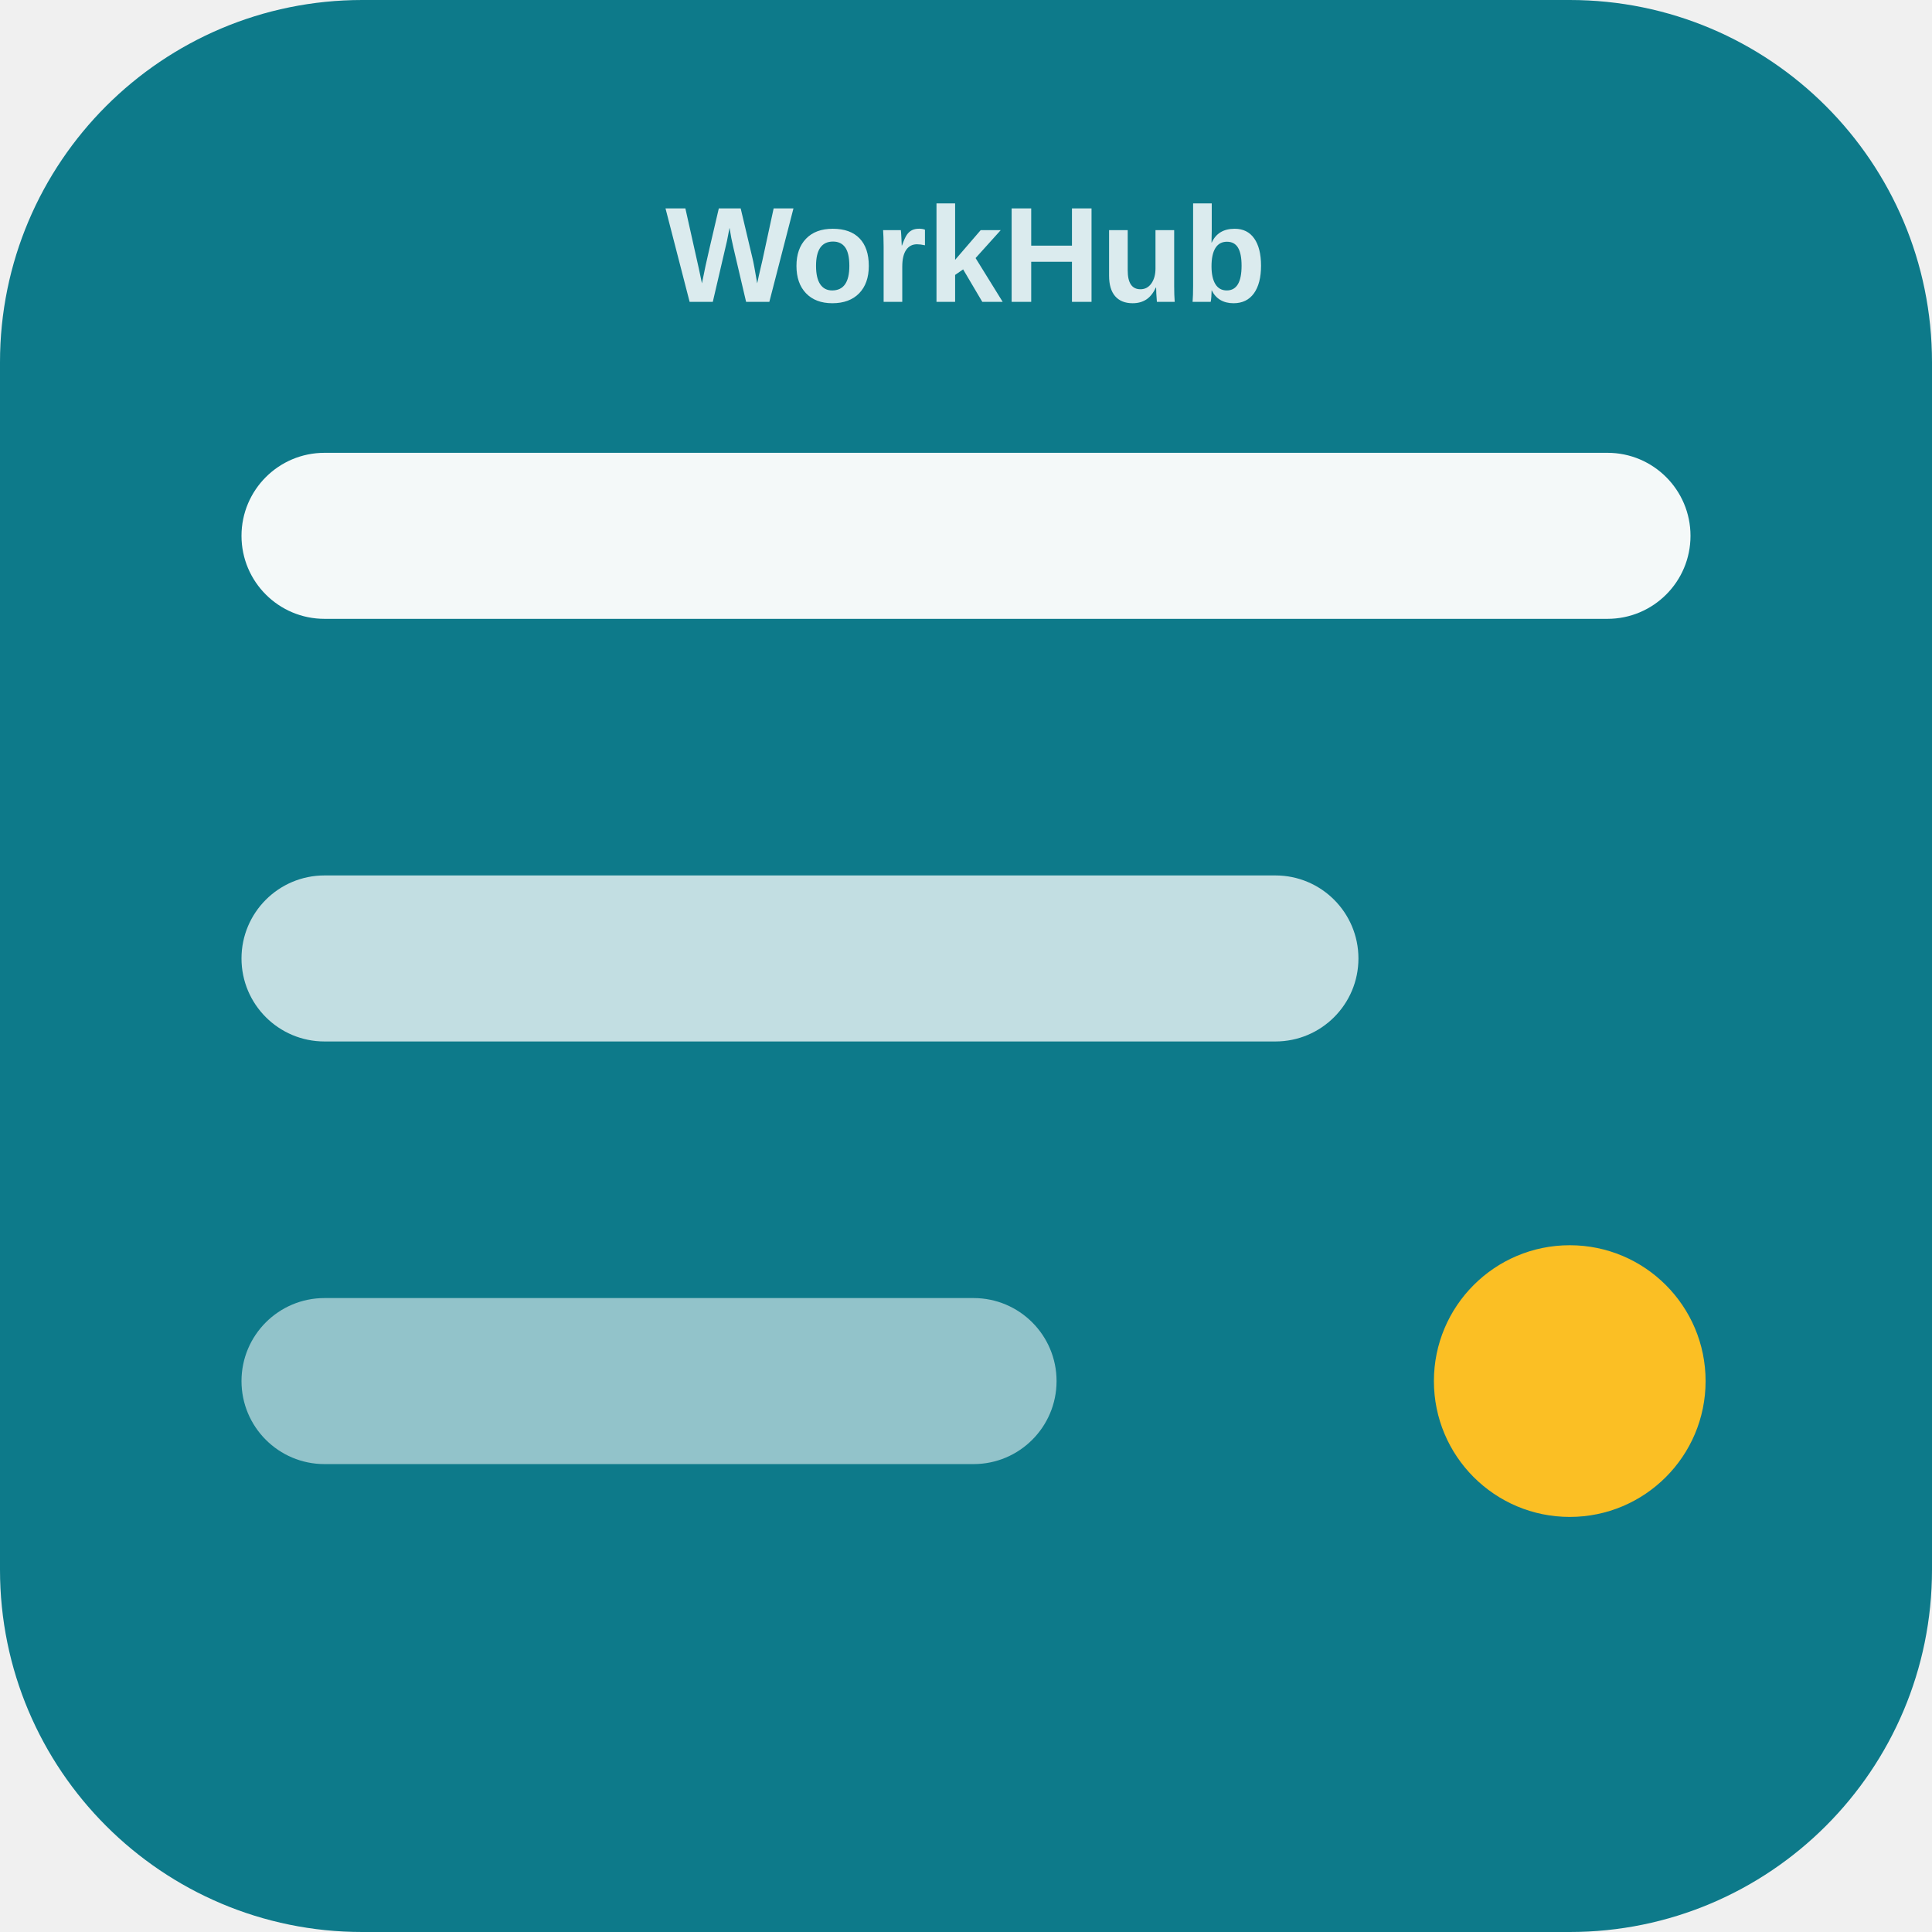
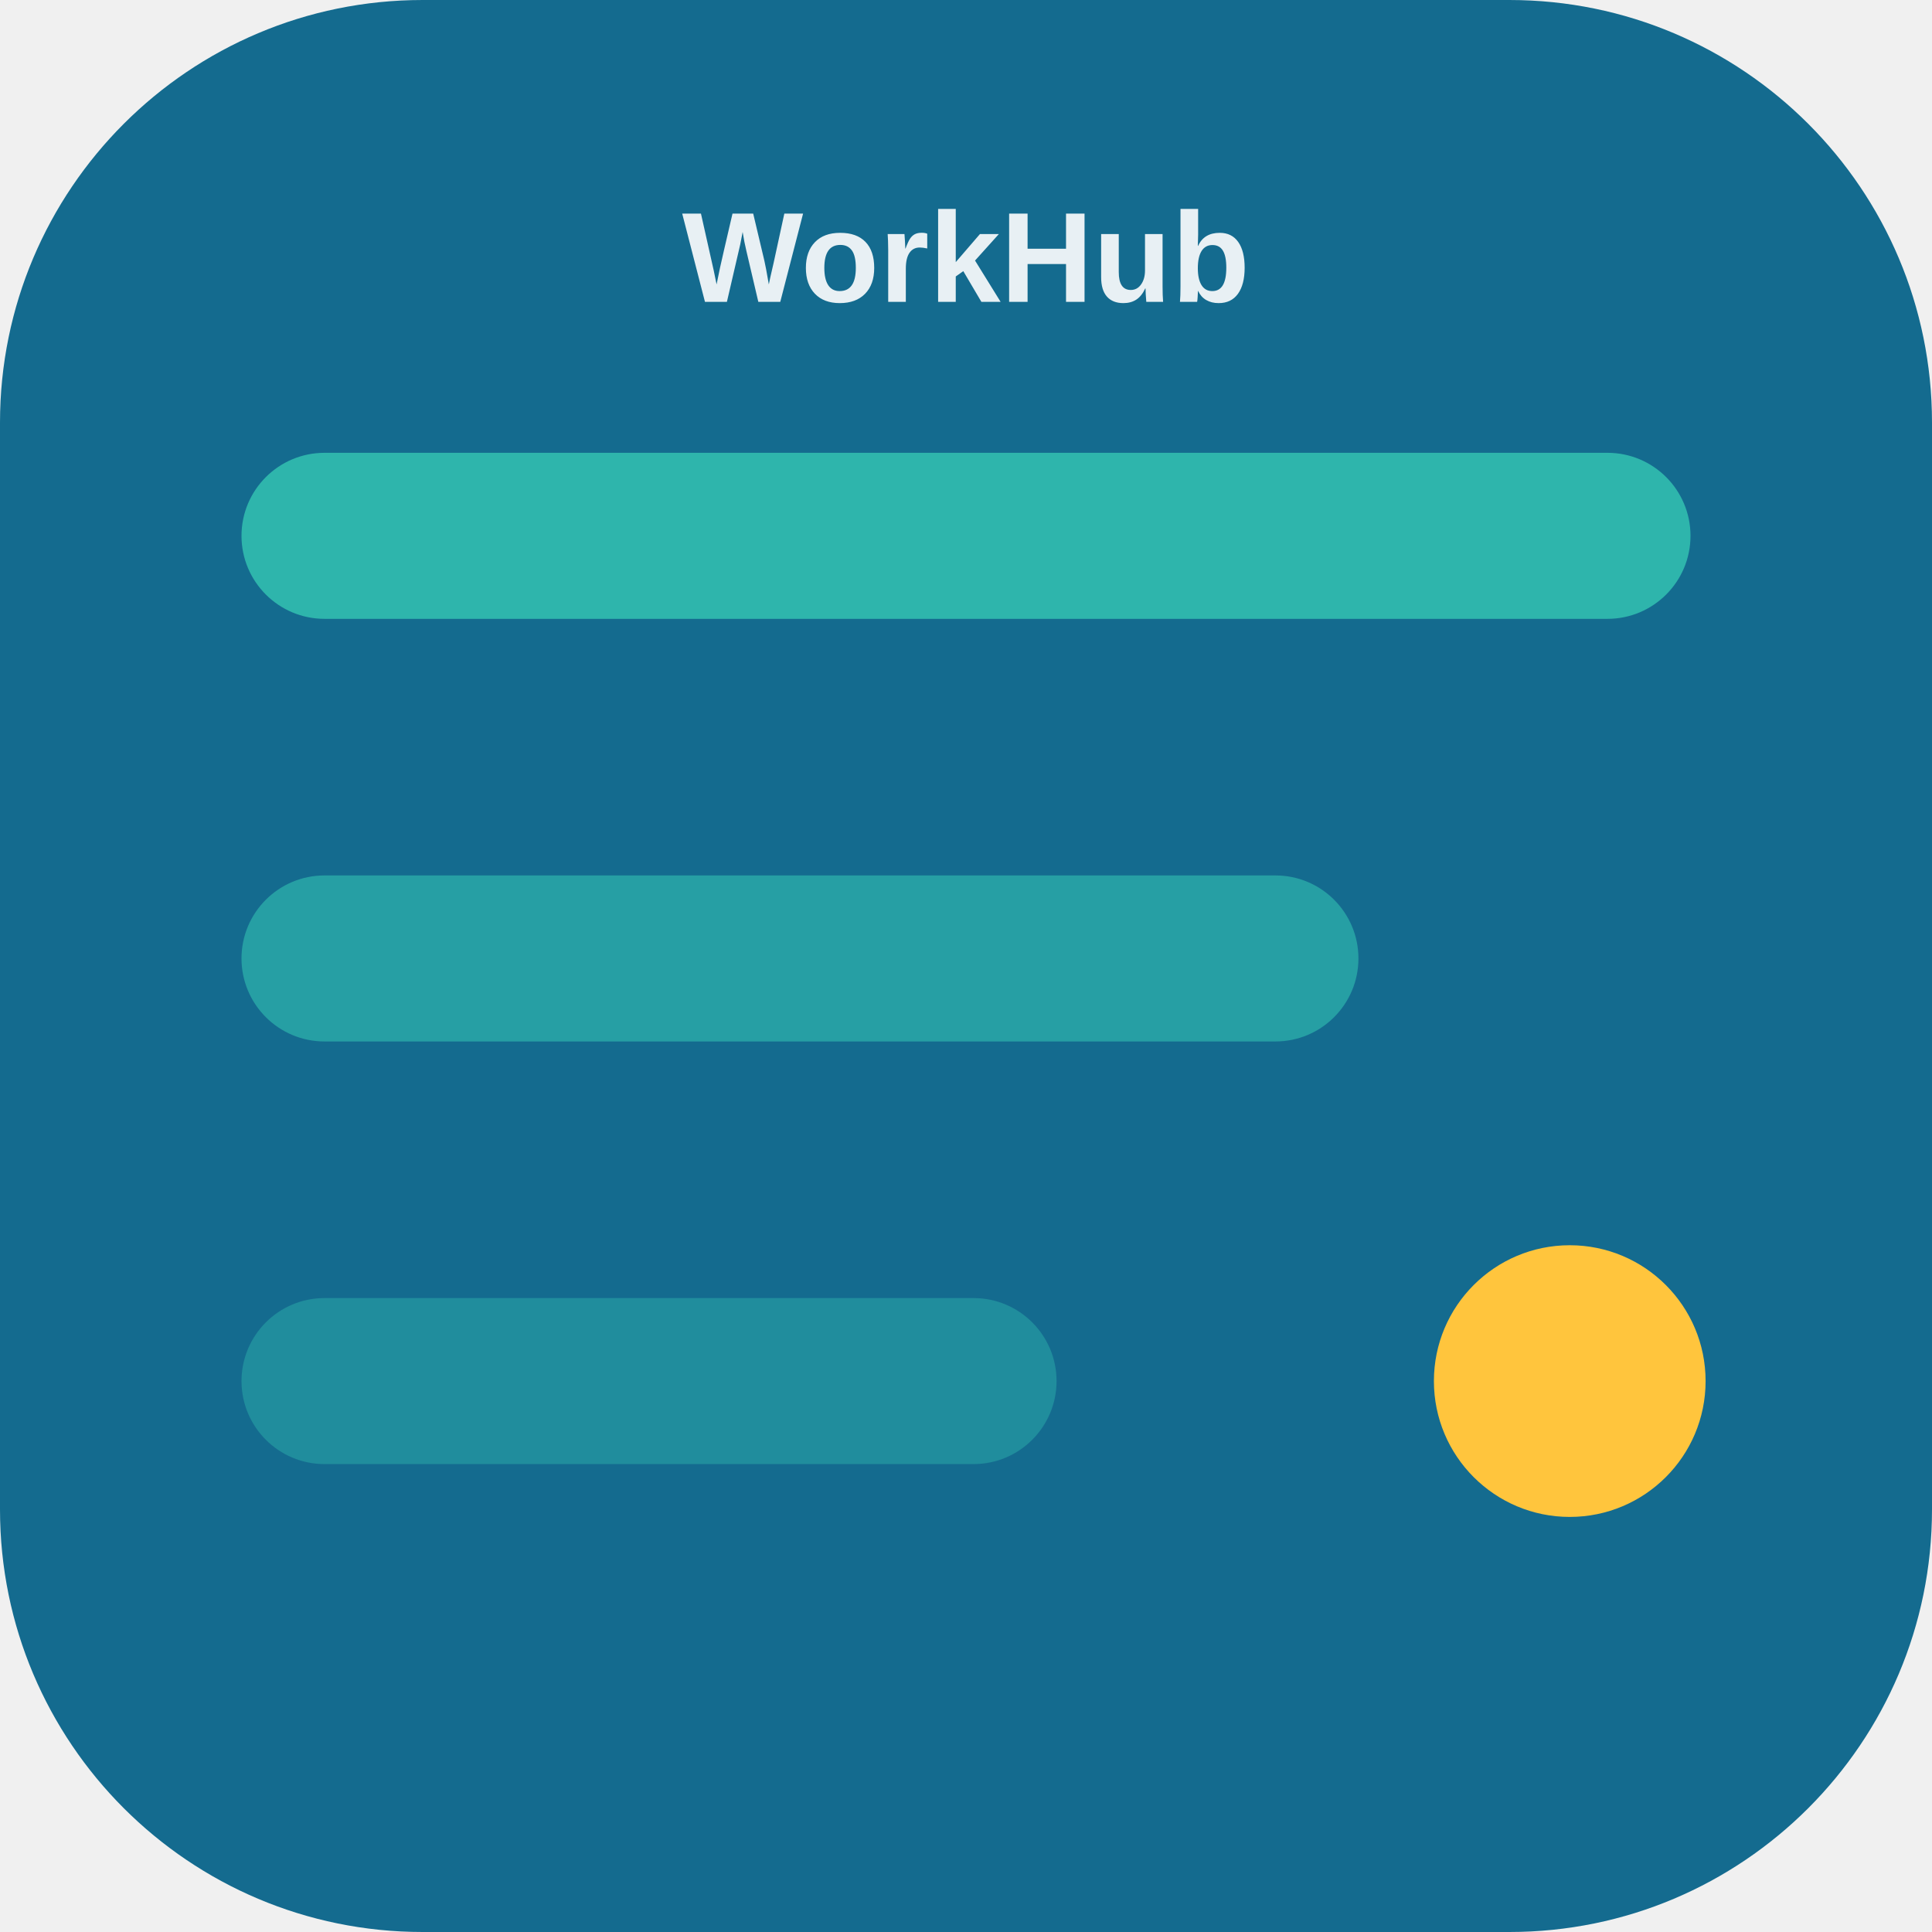
<svg xmlns="http://www.w3.org/2000/svg" viewBox="0 0 512 512">
-   <rect width="512" height="512" rx="96" fill="#0d7a8a" />
-   <rect x="64" y="120" width="384" height="44" rx="22" fill="#ffffff" opacity="0.95" />
-   <rect x="64" y="232" width="296" height="44" rx="22" fill="#ffffff" opacity="0.75" />
-   <rect x="64" y="344" width="216" height="44" rx="22" fill="#ffffff" opacity="0.55" />
-   <circle cx="416" cy="366" r="36" fill="#fbbf24" />
-   <text x="256" y="80" font-family="Arial, sans-serif" font-size="36" font-weight="700" fill="#ffffff" text-anchor="middle" opacity="0.85">WorkHub</text>
+   <rect width="512" height="512" rx="112" fill="#146B8F" />
+   <rect x="64" y="120" width="384" height="44" rx="22" fill="#2EB5AC" />
+   <rect x="64" y="232" width="296" height="44" rx="22" fill="#2EB5AC" opacity="0.7" />
+   <rect x="64" y="344" width="216" height="44" rx="22" fill="#2EB5AC" opacity="0.45" />
+   <circle cx="416" cy="366" r="36" fill="#FFC53D" />
+   <text x="256" y="80" font-family="Arial, sans-serif" font-size="34" font-weight="700" fill="#ffffff" text-anchor="middle" opacity="0.9">WorkHub</text>
</svg>
